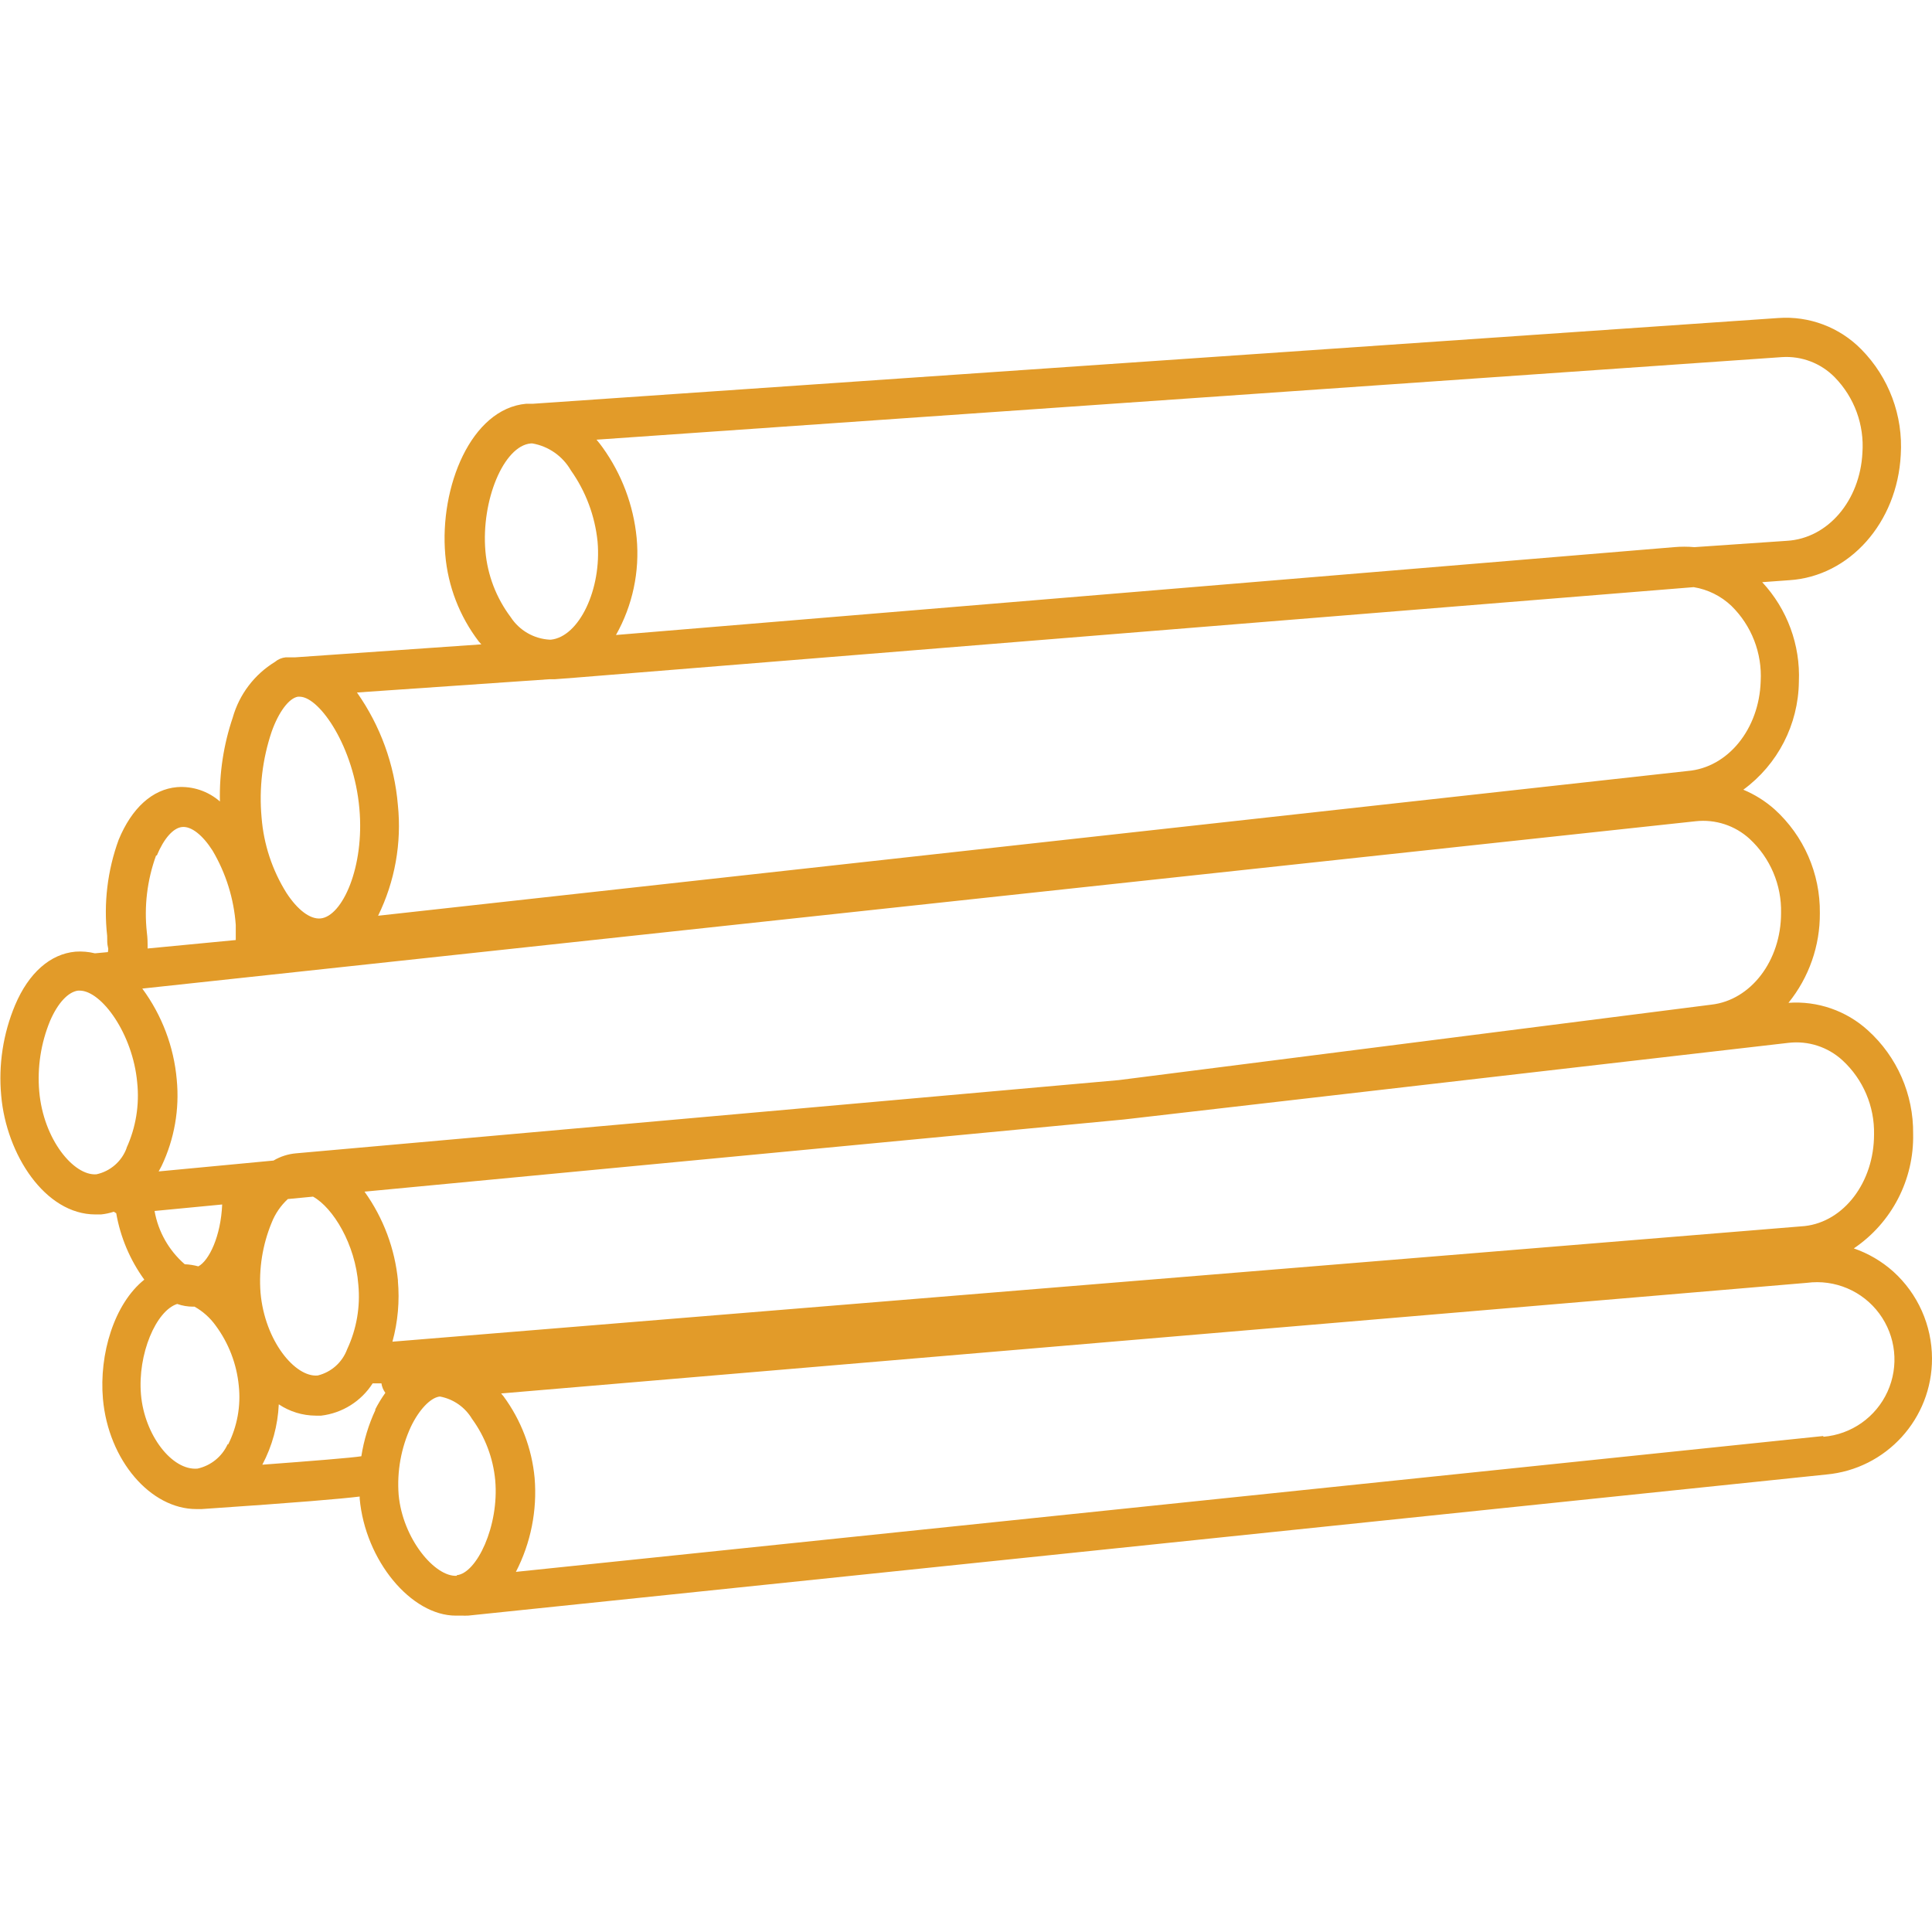
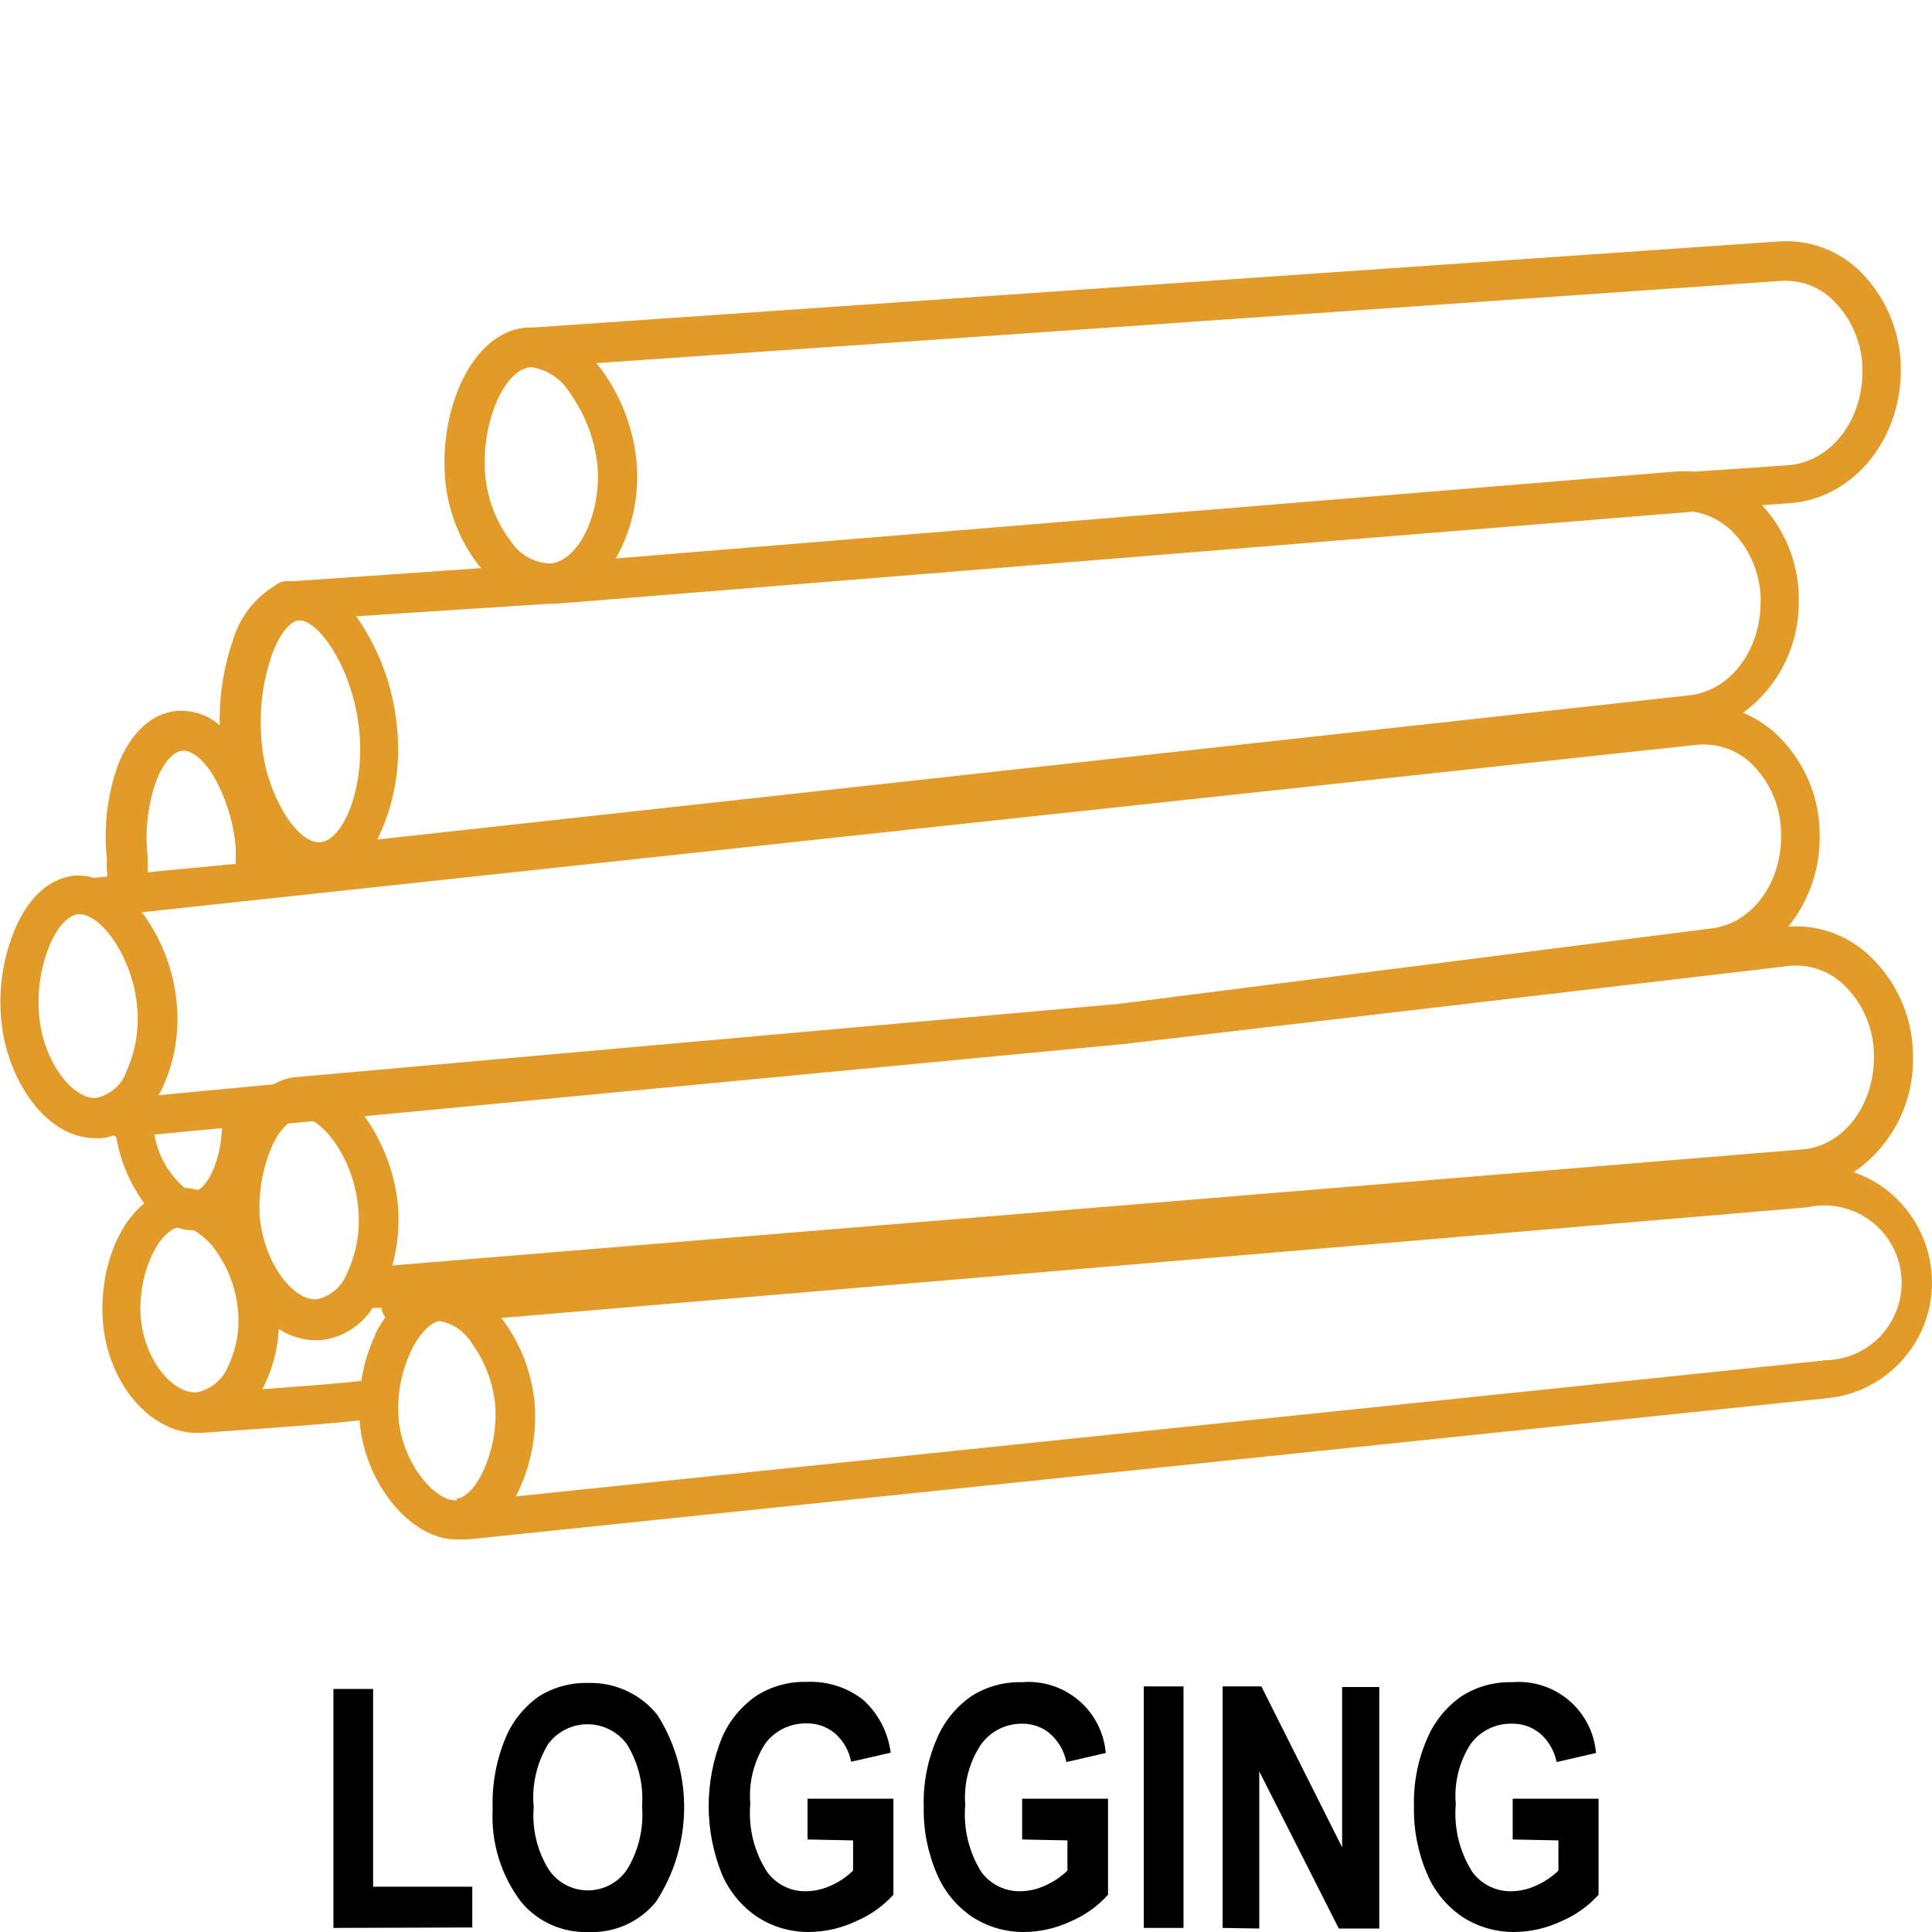
<svg xmlns="http://www.w3.org/2000/svg" id="Layer_1" data-name="Layer 1" width="128" height="128" viewBox="0 0 128 128">
  <defs>
    <style>.cls-1{fill:#e29b29;}</style>
  </defs>
-   <path class="cls-1" d="M125.43,84.24a7.67,7.67,0,0,0-2.61-1.53,8.93,8.93,0,0,0,3.93-7.59,9.1,9.1,0,0,0-3-6.86,7.07,7.07,0,0,0-5.26-1.82,9.34,9.34,0,0,0,2.08-5.95,9.13,9.13,0,0,0-3-6.87,7.42,7.42,0,0,0-2.07-1.3,9,9,0,0,0,3.68-7.15,9.11,9.11,0,0,0-2.43-6.6l1.79-.13c4-.25,7.16-3.82,7.39-8.3a9.13,9.13,0,0,0-2.62-7,7,7,0,0,0-5.5-2.07l-82.5,5.68-.14,0c-.1,0-.21,0-.31,0-3.65.33-5.75,5.51-5.36,10a11,11,0,0,0,2.22,5.75l.17.19-12.33.86h-.12l-.08,0-.43,0a1.3,1.3,0,0,0-.71.3,6.35,6.35,0,0,0-2.8,3.69,16.17,16.17,0,0,0-.85,5.56,3.87,3.87,0,0,0-2.84-.95c-1.63.14-3,1.38-3.87,3.49A14,14,0,0,0,7.1,62c0,.33,0,.55.05.74s0,.23,0,.34l-.86.08A4.18,4.18,0,0,0,5,63.05c-1.67.15-3.1,1.41-4,3.54a12.53,12.53,0,0,0-.92,6c.34,3.9,2.91,7.87,6.24,7.87h.37a4,4,0,0,0,.85-.18,1.4,1.4,0,0,0,.16.1,10.6,10.6,0,0,0,1.86,4.4c-2,1.6-3,4.94-2.74,7.9.36,4.06,3.15,7.3,6.19,7.3l.26,0h.09c6.49-.44,9.24-.68,10.47-.83v.14c.37,4.1,3.41,7.75,6.37,7.75h.32a1.13,1.13,0,0,0,.18,0,1.06,1.06,0,0,0,.19,0H31L121,97.69A7.7,7.7,0,0,0,128,90,7.78,7.78,0,0,0,125.43,84.24Zm-7.38-60.58A4.49,4.49,0,0,1,121.56,25a6.5,6.5,0,0,1,1.83,5c-.16,3.16-2.28,5.67-5,5.83l-6.13.42a7.61,7.61,0,0,0-1.35,0L40.81,42.07a11,11,0,0,0,1.37-6.43,12.3,12.3,0,0,0-2.26-6c-.13-.18-.26-.35-.4-.51ZM35.16,29.38h.12a3.67,3.67,0,0,1,2.54,1.78,9.89,9.89,0,0,1,1.77,4.72c.28,3.16-1.22,6.3-3.09,6.5h-.08a3.3,3.3,0,0,1-2.59-1.5,8.5,8.5,0,0,1-1.67-4.36C31.87,33.14,33.38,29.54,35.16,29.38ZM36.41,45h.36l1.31-.1,74.13-6a4.74,4.74,0,0,1,2.5,1.24,6.5,6.5,0,0,1,1.94,5c-.1,3.16-2.17,5.72-4.84,5.94L25.05,60.67a13.53,13.53,0,0,0,1.31-7.34,15.14,15.14,0,0,0-2.71-7.45ZM18,48.47c.47-1.32,1.15-2.21,1.73-2.31h.16c1.31.06,3.56,3.33,3.92,7.41.35,3.87-1.13,7.15-2.58,7.28-.69.06-1.52-.57-2.25-1.69a11.06,11.06,0,0,1-1.65-5A13.89,13.89,0,0,1,18,48.47Zm-7.61,8.21c.47-1.13,1.09-1.84,1.69-1.89s1.34.53,2,1.56a11.28,11.28,0,0,1,1.54,4.93c0,.45,0,.77,0,1l-5.84.56c0-.06,0-.13,0-.23s0-.46-.05-.83A11.31,11.31,0,0,1,10.34,56.68Zm-2,19.38a2.75,2.75,0,0,1-2,1.74c-1.49.12-3.51-2.29-3.79-5.49a10,10,0,0,1,.72-4.68c.51-1.18,1.2-1.92,1.86-2h.09c1.46,0,3.53,2.87,3.82,6.09A8.33,8.33,0,0,1,8.38,76.06Zm1-10.56L112.34,54.41a4.55,4.55,0,0,1,3.58,1.17A6.49,6.49,0,0,1,118,60.49c0,3.16-2,5.77-4.61,6.07l-39.27,5-54.5,4.85h0a3.53,3.53,0,0,0-1.5.48l-7.61.72c.06-.12.14-.24.2-.37a10.87,10.87,0,0,0,1-5.71A11.91,11.91,0,0,0,9.43,65.5Zm5.33,14.3c-.09,2.11-.87,3.72-1.58,4.1a4,4,0,0,0-.9-.14,6.07,6.07,0,0,1-2-3.53Zm.36,15.89a2.87,2.87,0,0,1-2,1.61c-1.69.14-3.51-2.23-3.74-4.91s1-5.55,2.4-6a3.13,3.13,0,0,0,1.05.18h.1a4.33,4.33,0,0,1,1.39,1.24,8,8,0,0,1,1.54,4A7,7,0,0,1,15.12,95.69ZM18,81a4.25,4.25,0,0,1,1.07-1.56l1.67-.16c1.33.74,2.8,3.15,3,5.83A8.23,8.23,0,0,1,23,89.39a2.78,2.78,0,0,1-1.95,1.74c-1.49.14-3.51-2.29-3.79-5.49A10.14,10.14,0,0,1,18,81Zm6.87,12.42a11.43,11.43,0,0,0-.93,3.06c-.59.1-3.35.32-6.56.56l0,0a9.45,9.45,0,0,0,1.09-4,4.44,4.44,0,0,0,2.44.75h.37a4.71,4.71,0,0,0,3.41-2.14l.58,0a1.41,1.41,0,0,0,.26.63A8.57,8.57,0,0,0,24.86,93.38Zm1.5-8.54a12.13,12.13,0,0,0-2.22-5.93l50.3-4.78,44.05-5.08a4.51,4.51,0,0,1,3.57,1.16,6.49,6.49,0,0,1,2.09,4.91c0,3.17-2,5.78-4.59,6.07L26,88.89A11.44,11.44,0,0,0,26.36,84.84Zm3.9,19.52c-1.45.1-3.6-2.46-3.86-5.38a9.09,9.09,0,0,1,.81-4.49c.54-1.13,1.28-1.9,1.87-2h.09A3.14,3.14,0,0,1,31.27,94a8.21,8.21,0,0,1,1.54,4.07C33.08,101.1,31.58,104.24,30.26,104.36Zm90.53-9.26-86.62,9a11.5,11.5,0,0,0,1.24-6.22,10.81,10.81,0,0,0-2.06-5.41c-.05-.07-.11-.12-.16-.19l86.52-7.33a5.13,5.13,0,1,1,1.08,10.2Z" />
+   <path class="cls-1" d="M125.42,79.19a7.64,7.64,0,0,0-2.61-1.53,9,9,0,0,0,3.93-7.59,9.13,9.13,0,0,0-3-6.86,7.06,7.06,0,0,0-5.26-1.82,9.37,9.37,0,0,0,2.08-6,9.17,9.17,0,0,0-3-6.87,7.84,7.84,0,0,0-2.07-1.3,9,9,0,0,0,3.68-7.15,9.16,9.16,0,0,0-2.43-6.6l1.79-.13c4-.25,7.16-3.82,7.39-8.3a9.16,9.16,0,0,0-2.62-7A7,7,0,0,0,117.8,16L35.3,21.7h-.45c-3.65.33-5.75,5.51-5.36,10a10.86,10.86,0,0,0,2.22,5.75l.17.19-12.33.86h-.63a1.33,1.33,0,0,0-.71.3,6.32,6.32,0,0,0-2.8,3.69,15.92,15.92,0,0,0-.85,5.56,3.89,3.89,0,0,0-2.84-.95c-1.63.14-3,1.38-3.87,3.49A14.05,14.05,0,0,0,7.09,57a3,3,0,0,0,0,.74.76.76,0,0,1,0,.34l-.86.08A4.31,4.31,0,0,0,5,58c-1.67.15-3.1,1.41-4,3.54a12.47,12.47,0,0,0-.92,6c.34,3.9,2.91,7.87,6.24,7.87h.37a4.15,4.15,0,0,0,.85-.18l.16.1a10.43,10.43,0,0,0,1.86,4.4c-2,1.6-3,4.94-2.74,7.9.36,4.06,3.15,7.3,6.19,7.3h.35c6.49-.44,9.24-.68,10.47-.83v.14c.37,4.1,3.41,7.75,6.37,7.75h.32a.54.54,0,0,0,.18,0,.6.6,0,0,0,.19,0H31l90-9.35A7.7,7.7,0,0,0,128,85,7.81,7.81,0,0,0,125.42,79.19ZM118,18.61A4.48,4.48,0,0,1,121.55,20a6.53,6.53,0,0,1,1.83,5c-.16,3.16-2.28,5.67-5,5.83l-6.13.42a7.61,7.61,0,0,0-1.35,0L40.8,37a11,11,0,0,0,1.37-6.43,12.34,12.34,0,0,0-2.26-6c-.13-.18-.26-.35-.4-.51ZM35.15,24.33h.12a3.71,3.71,0,0,1,2.54,1.78,10.07,10.07,0,0,1,1.77,4.72c.28,3.16-1.22,6.3-3.09,6.5h-.08a3.25,3.25,0,0,1-2.59-1.5,8.45,8.45,0,0,1-1.67-4.36C31.86,28.09,33.37,24.49,35.15,24.33ZM36.4,40h.36l1.31-.1,74.13-6a4.82,4.82,0,0,1,2.5,1.24,6.53,6.53,0,0,1,1.94,5c-.1,3.16-2.17,5.72-4.84,5.94L25,55.62a13.57,13.57,0,0,0,1.31-7.34,15.18,15.18,0,0,0-2.71-7.45ZM18,43.42c.47-1.32,1.15-2.21,1.73-2.31h.16c1.31.06,3.56,3.33,3.92,7.41.35,3.87-1.13,7.15-2.58,7.28-.69.06-1.52-.57-2.25-1.69a11,11,0,0,1-1.65-5A13.74,13.74,0,0,1,18,43.42Zm-7.61,8.21c.47-1.13,1.09-1.84,1.69-1.89s1.34.53,2,1.56a11.44,11.44,0,0,1,1.54,4.93v1l-5.84.56v-.23a6.44,6.44,0,0,0,0-.83,11.35,11.35,0,0,1,.61-5.1ZM8.38,71a2.75,2.75,0,0,1-2,1.74c-1.49.12-3.51-2.29-3.79-5.49a10,10,0,0,1,.72-4.68c.51-1.18,1.2-1.92,1.86-2h.09c1.46,0,3.53,2.87,3.82,6.09A8.39,8.39,0,0,1,8.37,71Zm1-10.56,103-11.09a4.57,4.57,0,0,1,3.58,1.17A6.52,6.52,0,0,1,118,55.44c0,3.16-2,5.77-4.61,6.07l-39.27,5-54.5,4.85h0a3.58,3.58,0,0,0-1.5.48l-7.61.72c.06-.12.14-.24.2-.37a10.91,10.91,0,0,0,1-5.71,11.9,11.9,0,0,0-2.28-6Zm5.33,14.3c-.09,2.11-.87,3.72-1.58,4.1a4,4,0,0,0-.9-.14,6,6,0,0,1-2-3.53Zm.36,15.89a2.88,2.88,0,0,1-2,1.61c-1.69.14-3.51-2.23-3.74-4.91s1-5.55,2.4-6a3.09,3.09,0,0,0,1,.18h.1a4.46,4.46,0,0,1,1.39,1.24,8.07,8.07,0,0,1,1.54,4,7,7,0,0,1-.7,3.88ZM18,76a4.27,4.27,0,0,1,1.07-1.56l1.67-.16c1.33.74,2.8,3.15,3,5.83A8.28,8.28,0,0,1,23,84.34,2.78,2.78,0,0,1,21,86.08c-1.49.14-3.51-2.29-3.79-5.49A10.11,10.11,0,0,1,18,76Zm6.87,12.42a10.94,10.94,0,0,0-.93,3.06c-.59.1-3.35.32-6.56.56h0a9.59,9.59,0,0,0,1.09-4,4.33,4.33,0,0,0,2.44.75h.37a4.68,4.68,0,0,0,3.41-2.14h.58a1.3,1.3,0,0,0,.26.63,8.28,8.28,0,0,0-.67,1.1Zm1.5-8.54a12.24,12.24,0,0,0-2.22-5.93l50.3-4.78L118.49,64a4.55,4.55,0,0,1,3.57,1.16,6.48,6.48,0,0,1,2.09,4.91c0,3.17-2,5.78-4.59,6.07L26,83.84a11.53,11.53,0,0,0,.36-4Zm3.9,19.52c-1.45.1-3.6-2.46-3.86-5.38a9,9,0,0,1,.81-4.49c.54-1.13,1.28-1.9,1.87-2h.09A3.16,3.16,0,0,1,31.26,89,8.26,8.26,0,0,1,32.8,93c.27,3-1.23,6.17-2.55,6.29Zm90.53-9.26-86.62,9a11.63,11.63,0,0,0,1.24-6.22,11,11,0,0,0-2.06-5.41c-.05-.07-.11-.12-.16-.19l86.52-7.33A5.13,5.13,0,1,1,121,90.12l-.24,0Z" />
+   <path d="M22.09,127.73V111.9h2.63V125h6.57v2.7Z" />
+   <path d="M32.64,119.85a11.22,11.22,0,0,1,.85-4.7,6.36,6.36,0,0,1,2.2-2.75,5.86,5.86,0,0,1,3.3-.9,5.66,5.66,0,0,1,4.58,2.14A11.45,11.45,0,0,1,43.46,126,5.46,5.46,0,0,1,39,128a5.53,5.53,0,0,1-4.48-2A9.37,9.37,0,0,1,32.64,119.85Zm2.72-.11a6.78,6.78,0,0,0,1,4.13,3.13,3.13,0,0,0,5.18,0,7,7,0,0,0,1-4.2,6.88,6.88,0,0,0-1-4.1,3.24,3.24,0,0,0-5.24,0A6.85,6.85,0,0,0,35.36,119.74Z" />
+   <path d="M53.5,121.87v-2.7h5.69v6.36a7.08,7.08,0,0,1-2.44,1.74,7.44,7.44,0,0,1-3.17.73,6.18,6.18,0,0,1-3.41-1,6.52,6.52,0,0,1-2.35-2.85,12.09,12.09,0,0,1,0-9,6.51,6.51,0,0,1,2.28-2.79,5.87,5.87,0,0,1,3.34-.93,5.64,5.64,0,0,1,3.75,1.19,5.7,5.7,0,0,1,1.82,3.5l-2.62.6a3.33,3.33,0,0,0-1.07-1.88,2.84,2.84,0,0,0-1.88-.66,3.33,3.33,0,0,0-2.73,1.32,6.37,6.37,0,0,0-1,4A7.17,7.17,0,0,0,50.81,124a3.11,3.11,0,0,0,2.62,1.3,4.08,4.08,0,0,0,1.61-.37,4.93,4.93,0,0,0,1.48-1v-2Z" />
+   <path d="M67.72,121.87v-2.7h5.69v6.36A7,7,0,0,1,71,127.27a7.47,7.47,0,0,1-3.17.73,6.24,6.24,0,0,1-3.42-1,6.5,6.5,0,0,1-2.34-2.85,10.67,10.67,0,0,1-.87-4.47,10.49,10.49,0,0,1,.88-4.51,6.49,6.49,0,0,1,2.27-2.79,5.91,5.91,0,0,1,3.35-.93,5.14,5.14,0,0,1,5.56,4.69l-2.61.6a3.4,3.4,0,0,0-1.08-1.88,2.81,2.81,0,0,0-1.87-.66A3.3,3.3,0,0,0,65,115.57a6.3,6.3,0,0,0-1.05,4A7.23,7.23,0,0,0,65,124a3.13,3.13,0,0,0,2.63,1.3,4,4,0,0,0,1.6-.37,5,5,0,0,0,1.49-1v-2Z" />
+   <path d="M75.78,127.73v-16h2.63v16Z" />
+   <path d="M81,127.73v-16h2.57l5.35,10.66V111.77h2.46v16H88.7l-5.27-10.41v10.41Z" />
+   <path d="M100.22,121.87v-2.7h5.69v6.36a7,7,0,0,1-2.43,1.74,7.47,7.47,0,0,1-3.17.73,6.24,6.24,0,0,1-3.42-1,6.44,6.44,0,0,1-2.34-2.85,10.67,10.67,0,0,1-.87-4.47,10.49,10.49,0,0,1,.88-4.51,6.49,6.49,0,0,1,2.27-2.79,5.91,5.91,0,0,1,3.35-.93,5.14,5.14,0,0,1,5.56,4.69l-2.61.6a3.4,3.4,0,0,0-1.08-1.88,2.81,2.81,0,0,0-1.87-.66,3.3,3.3,0,0,0-2.73,1.32,6.3,6.3,0,0,0-1,4A7.23,7.23,0,0,0,97.53,124a3.13,3.13,0,0,0,2.63,1.3,4,4,0,0,0,1.6-.37,5,5,0,0,0,1.49-1v-2Z" />
</svg>
